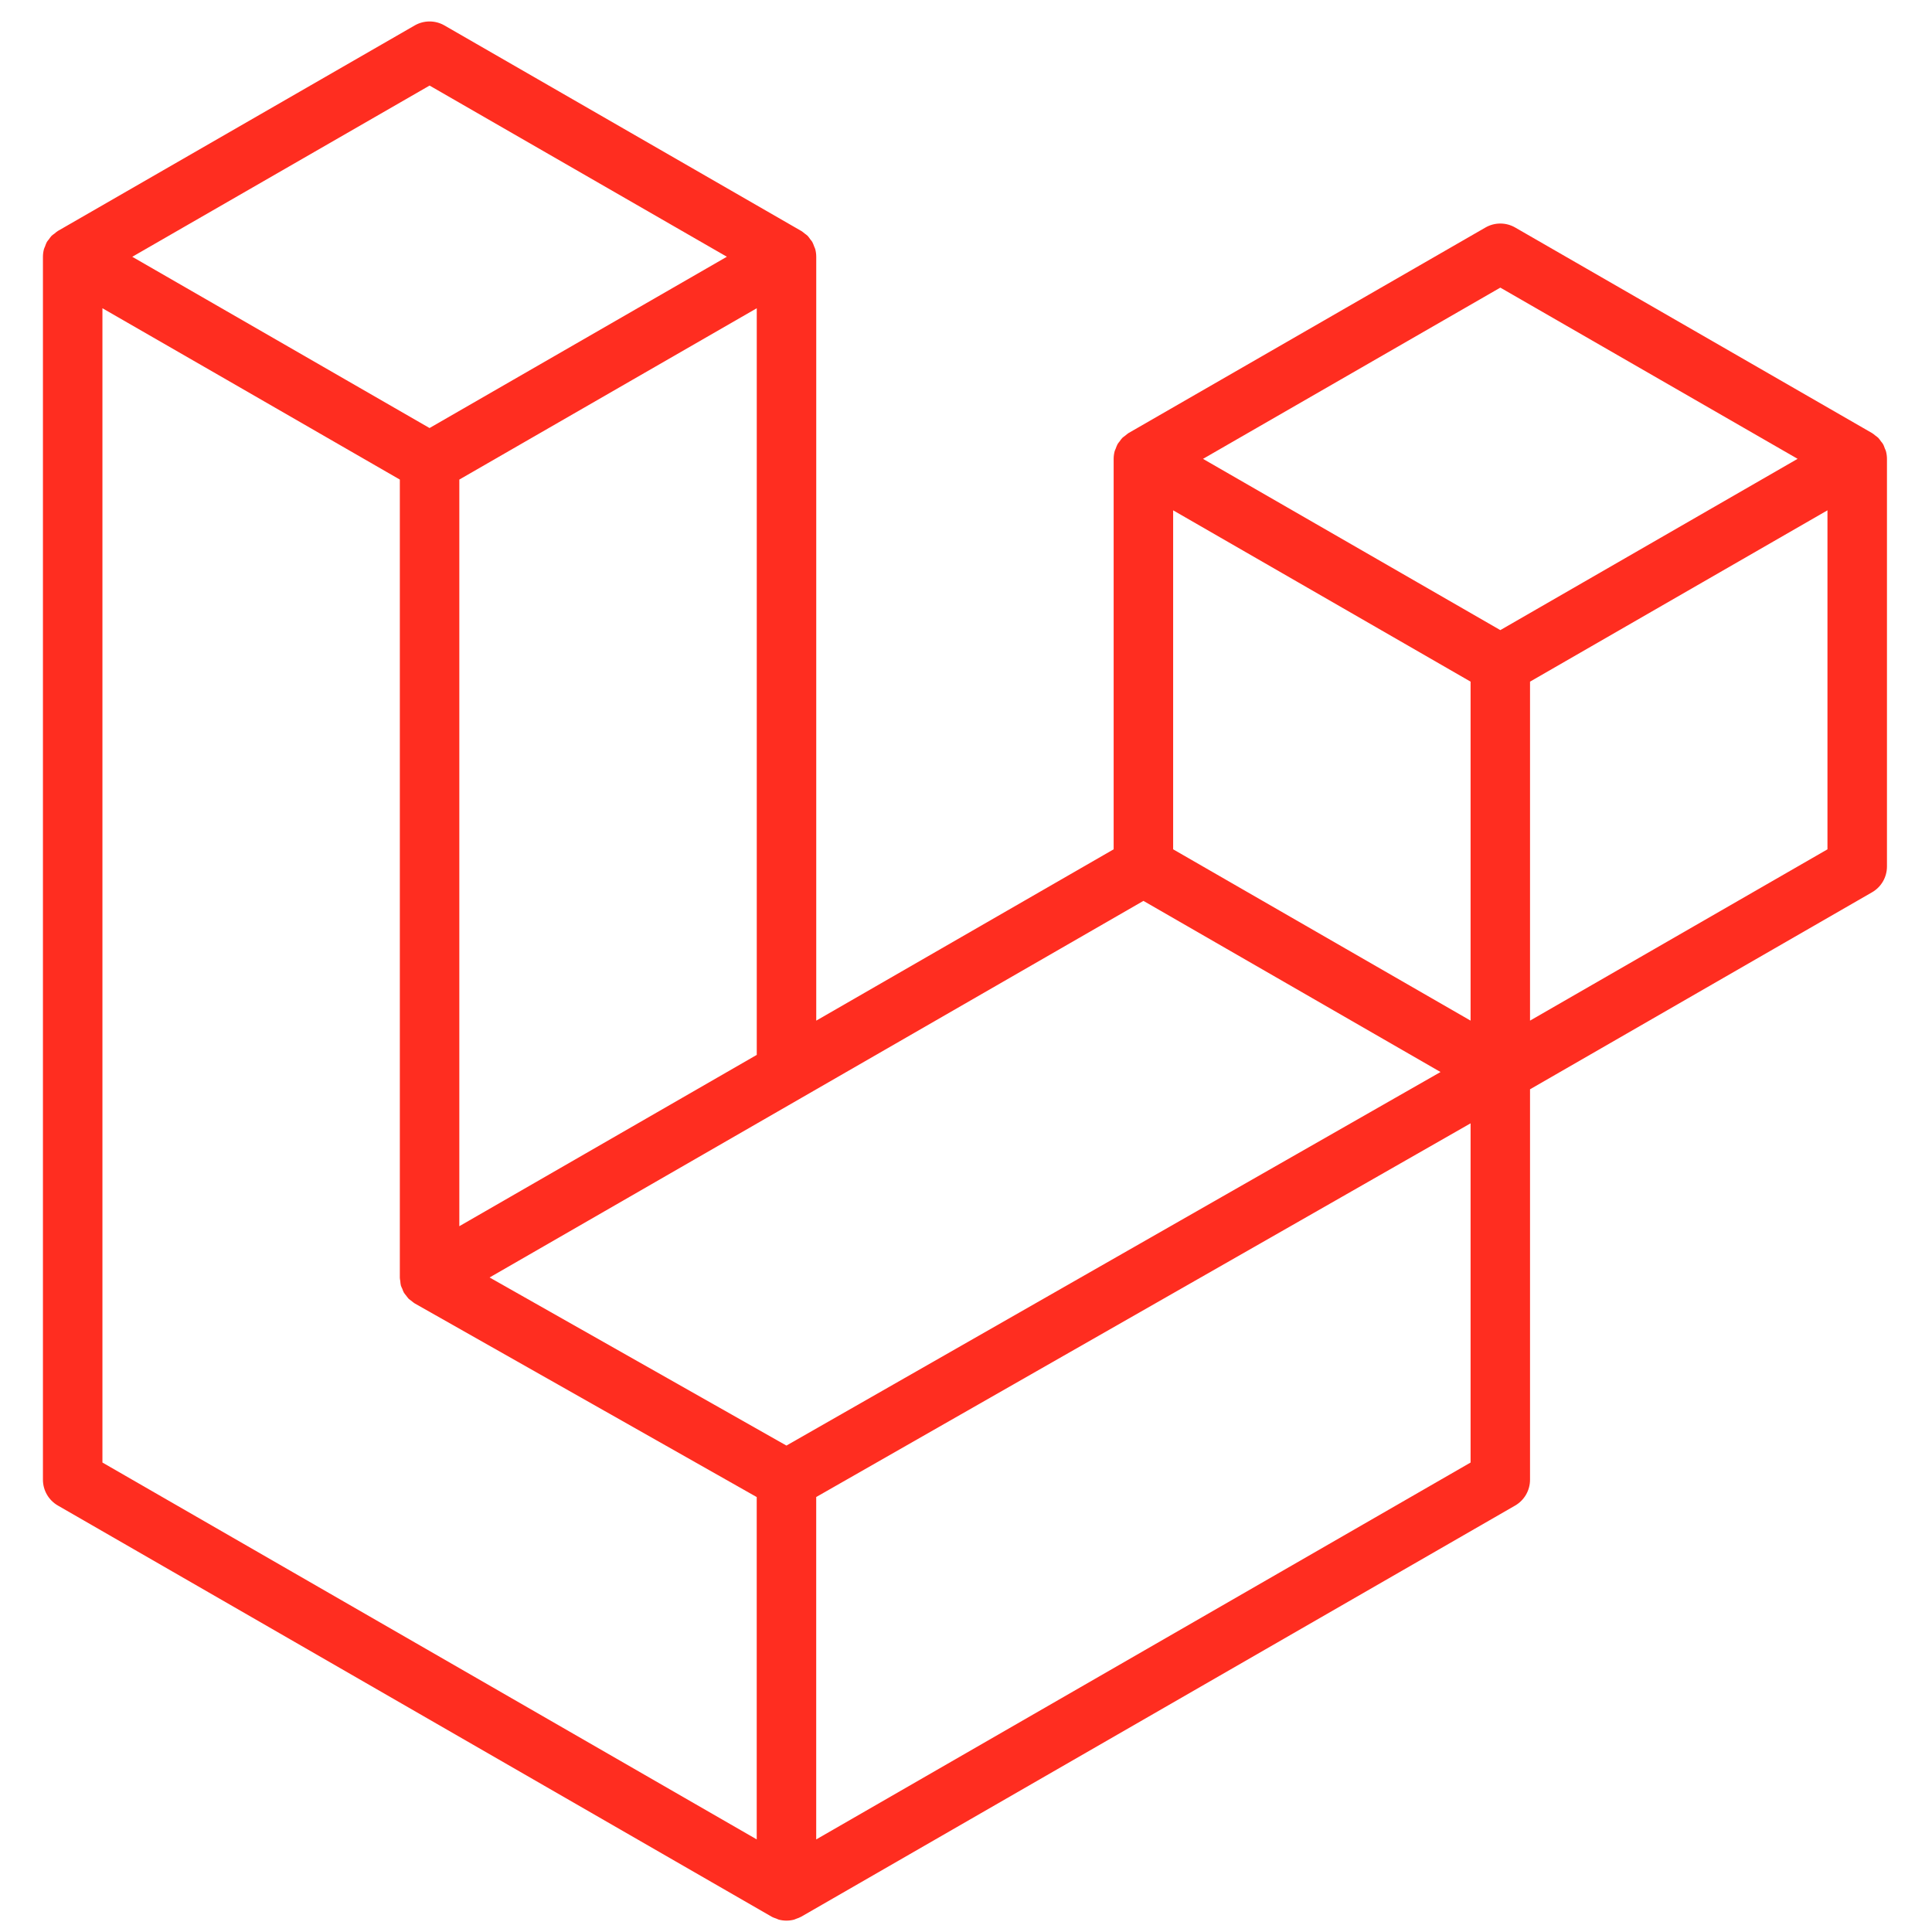
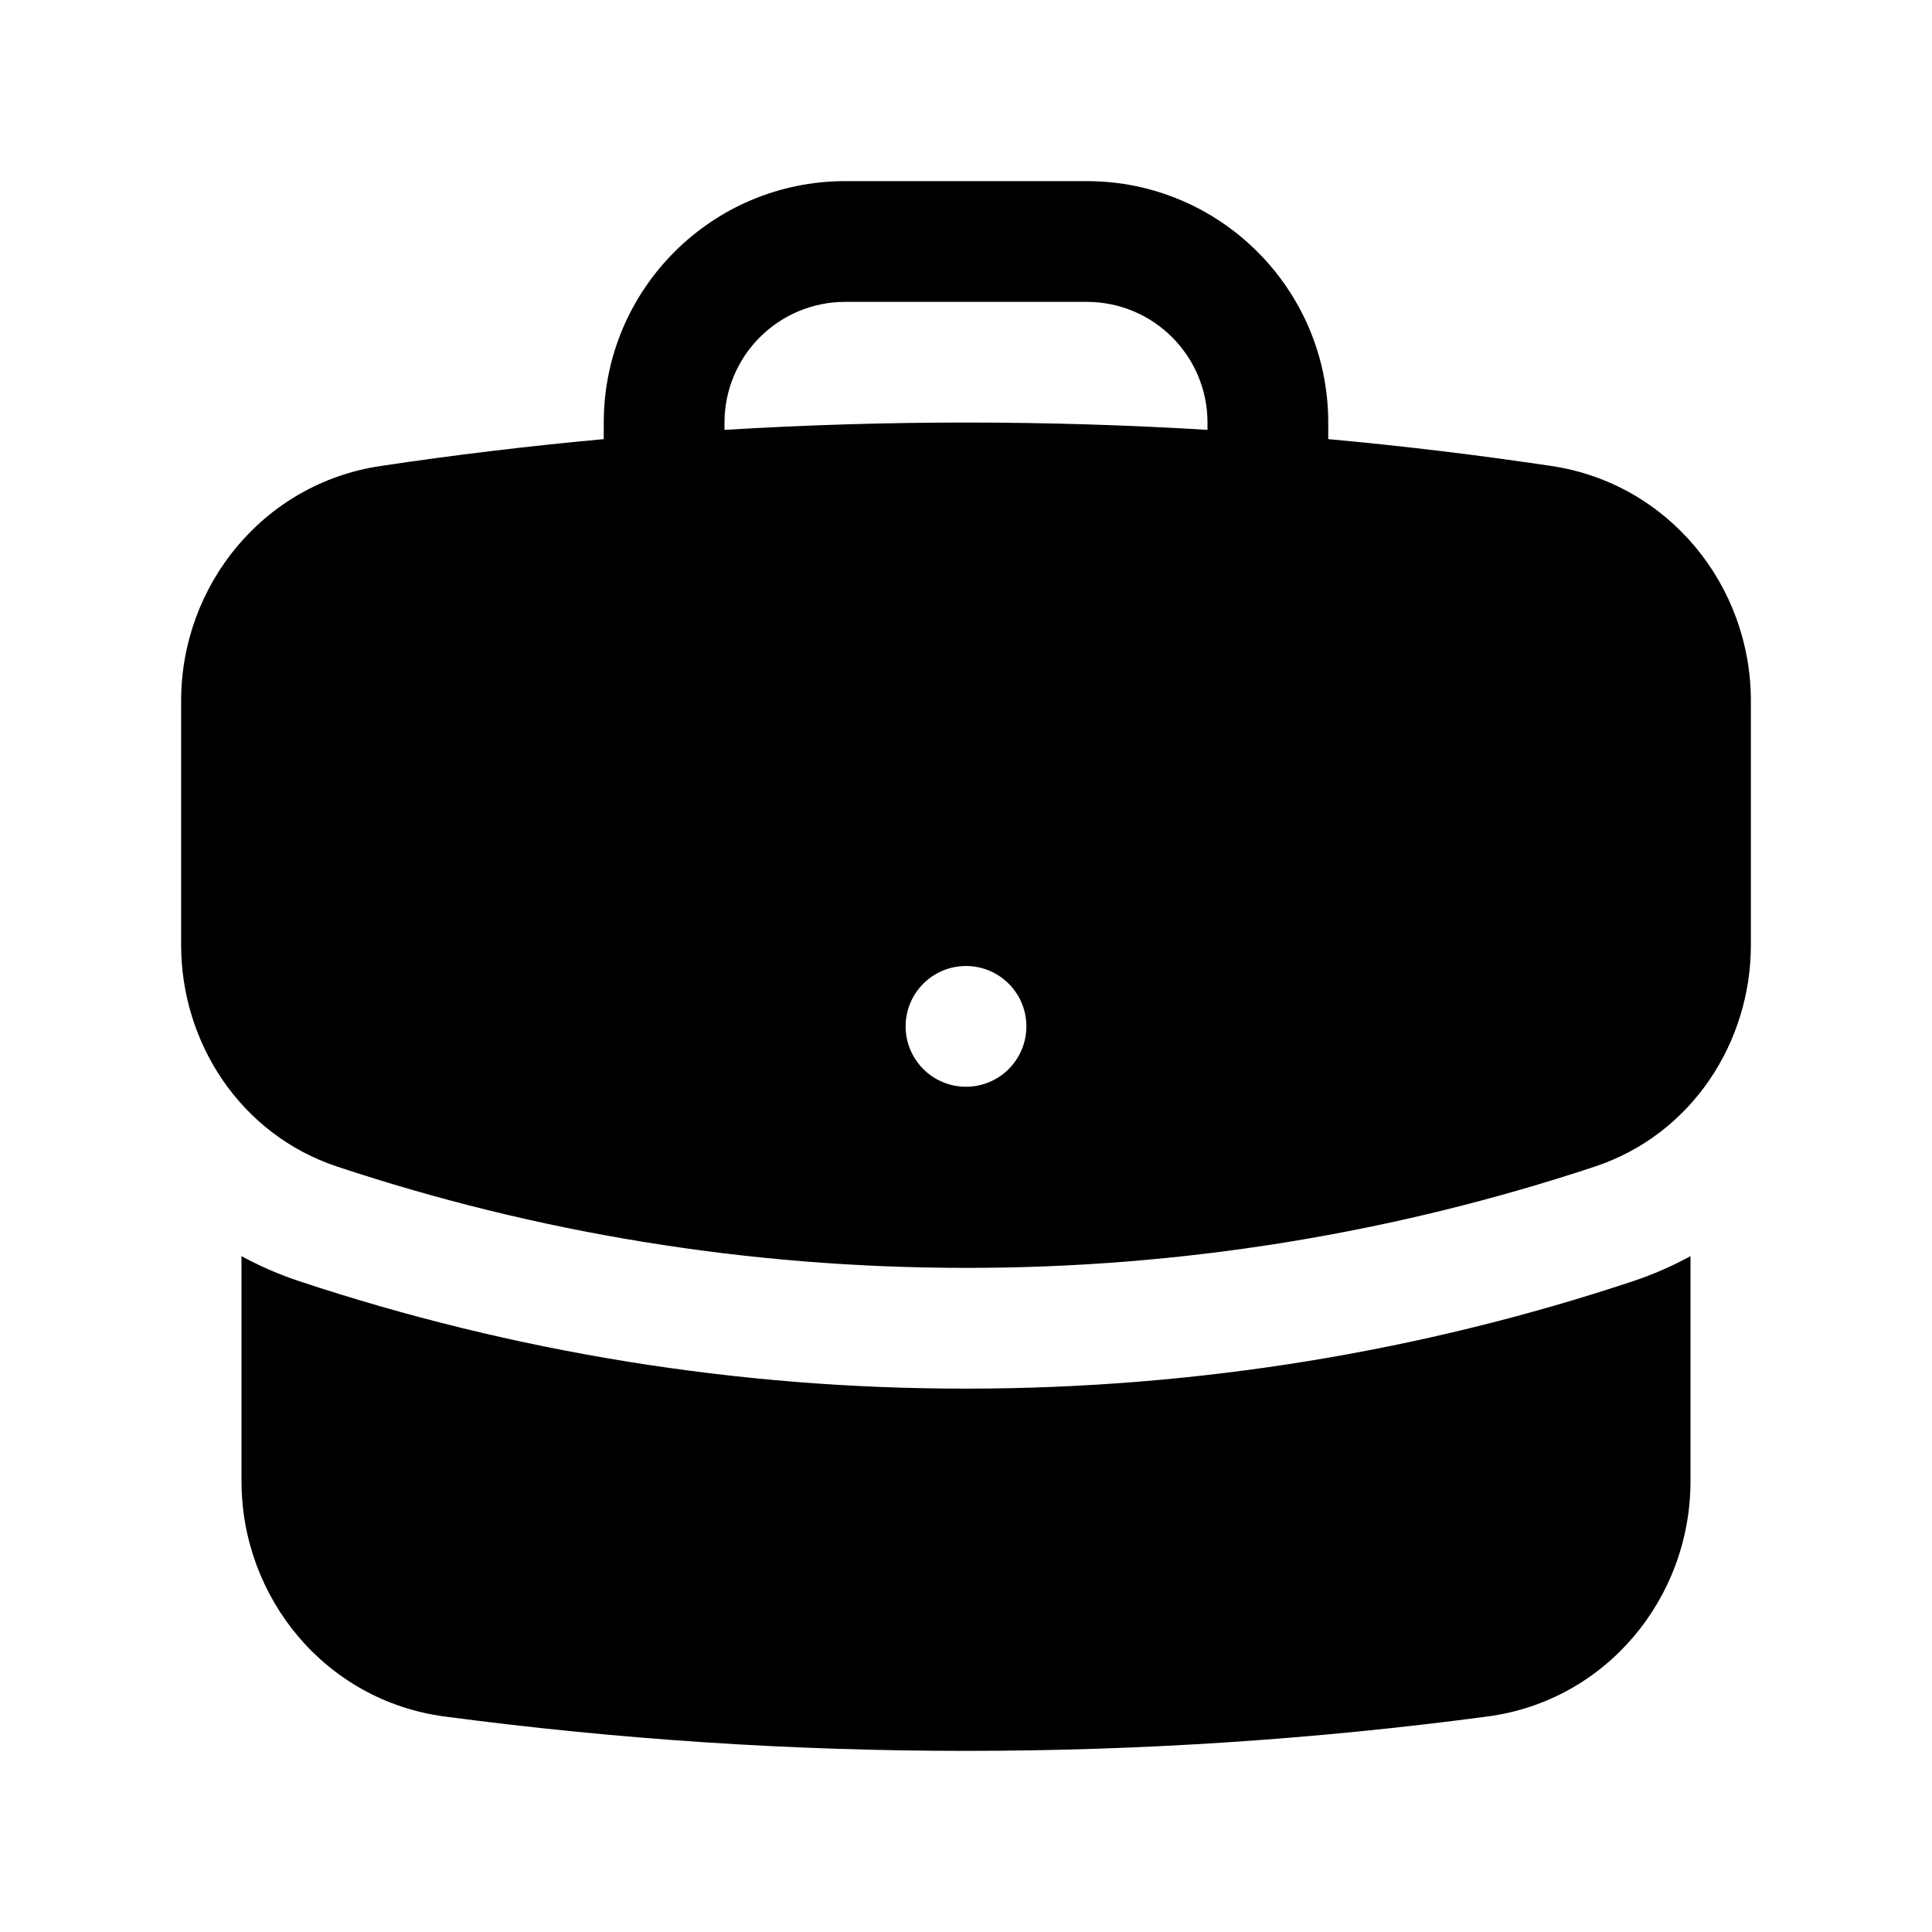
- <svg xmlns="http://www.w3.org/2000/svg" width="166" height="166" viewBox="0 0 166 166" fill="none">
-   <path fill-rule="evenodd" clip-rule="evenodd" d="M162.041 38.759C162.099 38.977 162.129 39.201 162.13 39.426V74.452C162.13 74.902 162.011 75.344 161.786 75.733C161.561 76.122 161.237 76.444 160.847 76.668L131.462 93.594V127.141C131.462 128.054 130.977 128.897 130.186 129.357L68.847 164.683C68.707 164.763 68.554 164.814 68.401 164.868C68.343 164.887 68.289 164.922 68.228 164.938C67.8 165.051 67.349 165.051 66.92 164.938C66.85 164.919 66.786 164.881 66.719 164.855C66.579 164.804 66.432 164.76 66.298 164.683L4.972 129.357C4.583 129.133 4.259 128.81 4.034 128.421C3.808 128.032 3.69 127.591 3.689 127.141L3.689 22.063C3.689 21.834 3.721 21.61 3.779 21.393C3.798 21.32 3.843 21.253 3.868 21.179C3.916 21.045 3.961 20.908 4.031 20.783C4.079 20.7 4.149 20.633 4.206 20.557C4.28 20.454 4.347 20.349 4.433 20.26C4.506 20.186 4.602 20.132 4.685 20.068C4.778 19.992 4.861 19.909 4.966 19.848L35.633 2.185C36.022 1.961 36.462 1.844 36.91 1.844C37.358 1.844 37.798 1.961 38.186 2.185L68.851 19.848H68.857C68.959 19.912 69.045 19.992 69.138 20.065C69.221 20.129 69.313 20.186 69.387 20.257C69.476 20.349 69.54 20.454 69.616 20.557C69.671 20.633 69.744 20.7 69.789 20.783C69.862 20.911 69.904 21.045 69.955 21.179C69.98 21.253 70.025 21.32 70.044 21.396C70.103 21.614 70.133 21.838 70.133 22.063V87.694L95.686 72.974V39.423C95.686 39.2 95.718 38.973 95.775 38.759C95.798 38.683 95.839 38.615 95.865 38.542C95.916 38.408 95.96 38.271 96.031 38.146C96.079 38.063 96.149 37.996 96.203 37.92C96.279 37.818 96.343 37.712 96.433 37.623C96.506 37.549 96.599 37.495 96.681 37.431C96.777 37.355 96.86 37.272 96.962 37.211L127.633 19.548C128.021 19.324 128.461 19.206 128.91 19.206C129.358 19.206 129.798 19.324 130.186 19.548L160.85 37.211C160.959 37.275 161.042 37.355 161.137 37.428C161.217 37.492 161.31 37.549 161.383 37.62C161.473 37.712 161.536 37.818 161.613 37.92C161.67 37.996 161.741 38.063 161.785 38.146C161.859 38.271 161.9 38.408 161.951 38.542C161.98 38.615 162.021 38.683 162.041 38.759ZM157.018 72.974V43.848L146.287 50.028L131.462 58.568V87.694L157.021 72.974H157.018ZM126.354 125.663V96.518L111.771 104.85L70.13 128.626V158.046L126.354 125.663ZM8.801 26.485V125.663L65.018 158.043V128.629L35.649 112L35.64 111.994L35.627 111.988C35.528 111.93 35.445 111.847 35.353 111.777C35.273 111.713 35.18 111.662 35.11 111.592L35.104 111.582C35.021 111.502 34.963 111.403 34.893 111.314C34.829 111.228 34.753 111.154 34.702 111.065L34.699 111.055C34.641 110.96 34.606 110.845 34.565 110.736C34.523 110.64 34.469 110.551 34.443 110.449C34.411 110.328 34.405 110.197 34.392 110.072C34.379 109.976 34.354 109.881 34.354 109.785V109.778V41.205L19.532 32.662L8.801 26.485ZM36.913 7.35L11.364 22.063L36.907 36.777L62.453 22.06L36.907 7.35H36.913ZM50.2 99.174L65.022 90.637V26.485L54.291 32.665L39.466 41.205V105.357L50.2 99.174ZM128.91 24.713L103.363 39.426L128.91 54.14L154.453 39.423L128.91 24.713ZM126.354 58.568L111.529 50.028L100.798 43.848V72.974L115.619 81.511L126.354 87.694V58.568ZM67.571 124.205L105.042 102.803L123.772 92.109L98.245 77.405L68.854 94.334L42.066 109.762L67.571 124.205Z" fill="#FF2D20" />
+ <svg xmlns="http://www.w3.org/2000/svg" viewBox="0 0 24 24" fill="currentColor" class="size-6">
+   <path fill-rule="evenodd" d="M7.5 5.25a3 3 0 0 1 3-3h3a3 3 0 0 1 3 3v.205c.933.085 1.857.197 2.774.334 1.454.218 2.476 1.483 2.476 2.917v3.033c0 1.211-.734 2.352-1.936 2.752A24.726 24.726 0 0 1 12 15.75c-2.73 0-5.357-.442-7.814-1.259-1.202-.4-1.936-1.541-1.936-2.752V8.706c0-1.434 1.022-2.7 2.476-2.917A48.814 48.814 0 0 1 7.5 5.455V5.25Zm7.5 0v.09a49.488 49.488 0 0 0-6 0v-.09a1.5 1.5 0 0 1 1.5-1.5h3a1.5 1.5 0 0 1 1.5 1.5Zm-3 8.25a.75.75 0 1 0 0-1.5.75.75 0 0 0 0 1.5Z" clip-rule="evenodd" />
+   <path d="M3 18.4v-2.796a4.3 4.3 0 0 0 .713.31A26.226 26.226 0 0 0 12 17.25c2.892 0 5.68-.468 8.287-1.335.252-.084.49-.189.713-.311V18.4c0 1.452-1.047 2.728-2.523 2.923-2.12.282-4.282.427-6.477.427a49.19 49.19 0 0 1-6.477-.427C4.047 21.128 3 19.852 3 18.4Z" />
</svg>
